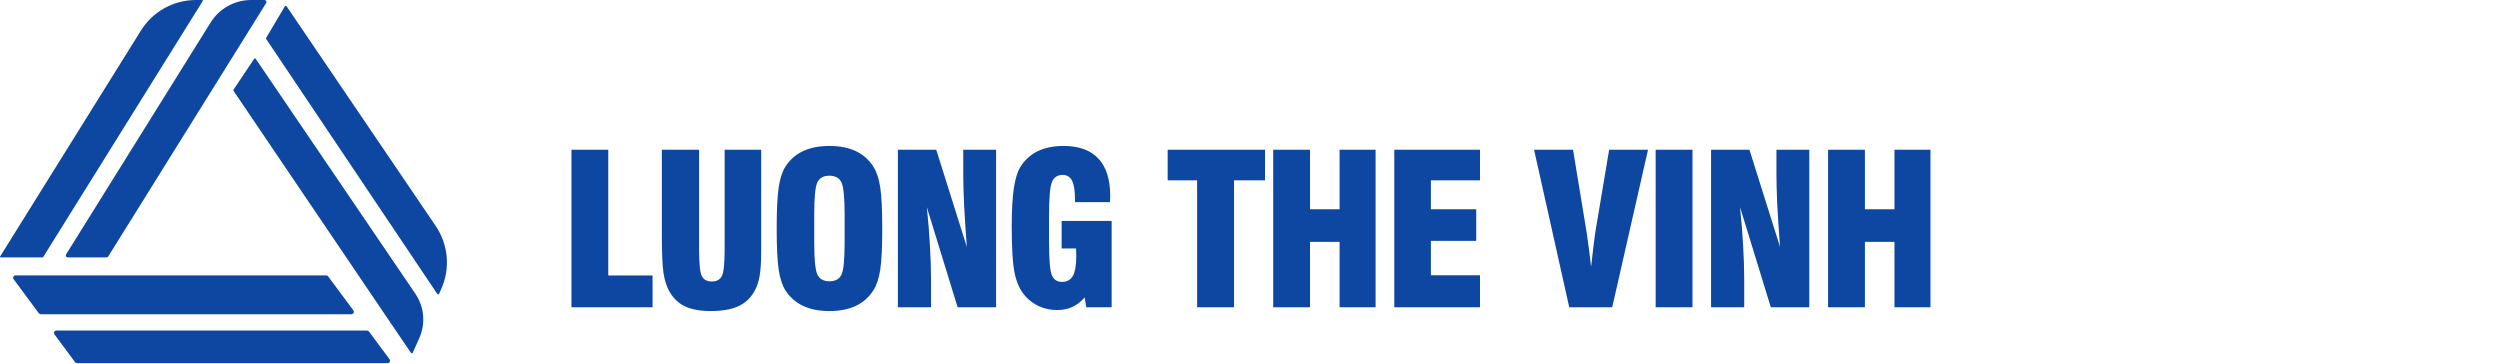
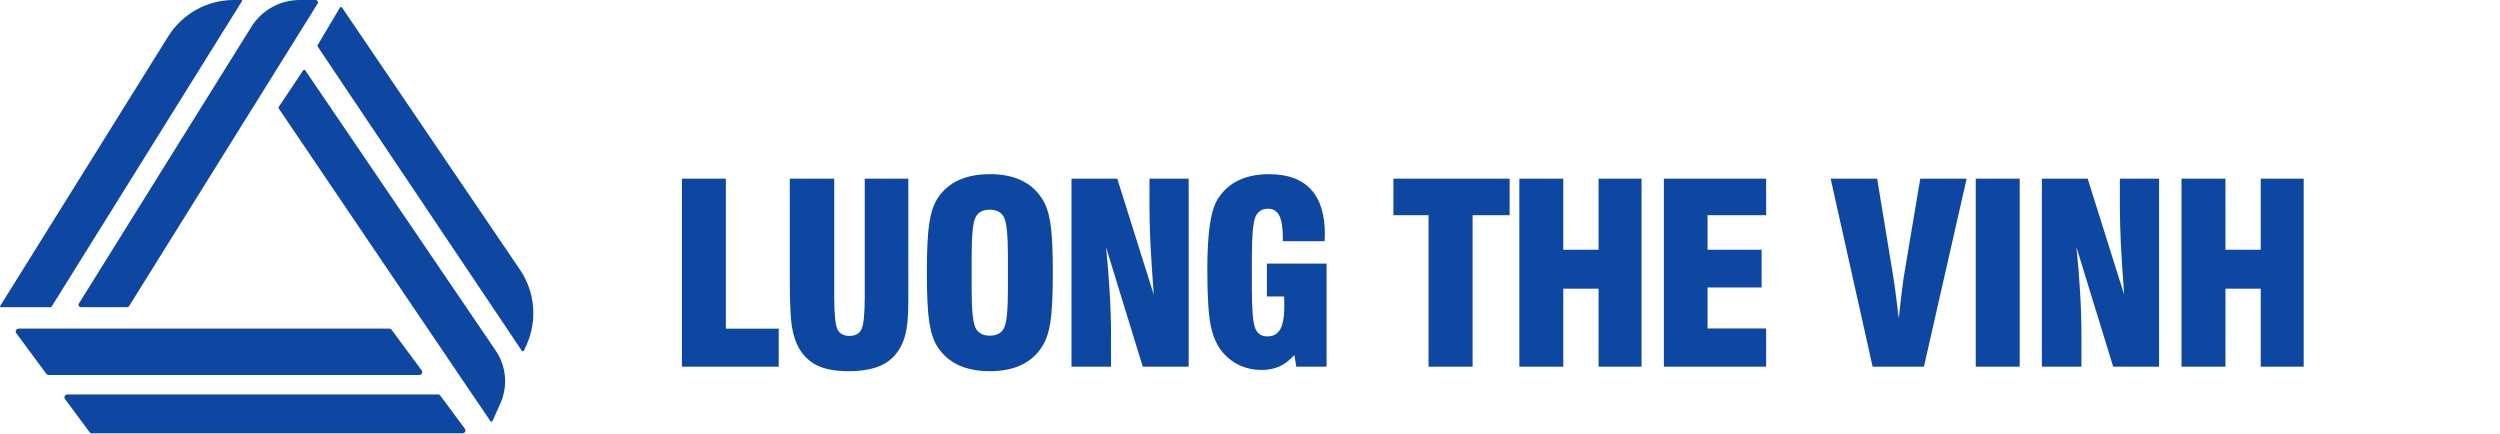
- <svg xmlns="http://www.w3.org/2000/svg" width="179" height="26" viewBox="0 0 179 26" fill="none">
+ <svg xmlns="http://www.w3.org/2000/svg" width="150" height="26" viewBox="0 0 150 26" fill="none">
  <path d="M18.935 0C19.047 0 19.116 0.123 19.056 0.218L17.311 3.019L7.748 18.363C7.721 18.406 7.675 18.431 7.626 18.431H4.854C4.741 18.431 4.673 18.307 4.733 18.212L15.08 1.612C15.702 0.61 16.802 0 17.985 0H18.935Z" fill="#0D47A1" />
  <path d="M14.52 0.066L3.088 18.411C3.081 18.423 3.067 18.431 3.052 18.431H0.043C0.009 18.431 -0.012 18.393 0.007 18.365L10.093 2.183C10.938 0.826 12.427 0 14.029 0H14.484C14.518 0 14.539 0.038 14.52 0.066Z" fill="#0D47A1" />
  <path d="M29.555 25.253C29.531 25.307 29.457 25.313 29.424 25.265L27.501 22.432L16.721 6.504C16.704 6.479 16.704 6.446 16.721 6.42L18.191 4.22C18.221 4.176 18.285 4.175 18.315 4.22L29.743 21.037C30.378 21.973 30.485 23.17 30.023 24.204L29.555 25.253Z" fill="#0D47A1" />
  <path d="M31.305 21.039L19.061 2.794C19.043 2.769 19.043 2.735 19.058 2.709L20.391 0.463C20.421 0.413 20.492 0.41 20.526 0.459L31.197 16.18C32.102 17.514 32.253 19.22 31.594 20.691L31.444 21.026C31.419 21.084 31.34 21.091 31.305 21.039Z" fill="#0D47A1" />
  <path d="M27.754 26H5.513C5.458 26 5.406 25.974 5.374 25.931L3.9 23.941C3.816 23.828 3.898 23.667 4.039 23.667H26.281C26.336 23.667 26.387 23.693 26.419 23.736L27.893 25.726C27.977 25.84 27.896 26 27.754 26Z" fill="#0D47A1" />
  <path d="M25.162 22.5H2.92C2.865 22.5 2.814 22.473 2.781 22.43L0.975 19.991C0.892 19.878 0.973 19.717 1.114 19.717H23.356C23.411 19.717 23.462 19.743 23.495 19.787L25.301 22.225C25.384 22.339 25.303 22.5 25.162 22.5Z" fill="#0D47A1" />
  <path d="M46.724 22H40.916V10.721H43.552V19.722H46.724V22ZM47.388 10.721H50.054V17.789C50.054 18.858 50.12 19.52 50.252 19.773C50.389 20.027 50.628 20.154 50.97 20.154C51.316 20.154 51.556 20.023 51.688 19.759C51.819 19.495 51.885 18.838 51.885 17.789V10.721H54.5V17.92C54.5 18.736 54.463 19.346 54.39 19.752C54.322 20.152 54.207 20.501 54.046 20.799C53.777 21.307 53.389 21.68 52.881 21.919C52.373 22.154 51.712 22.271 50.897 22.271C50.145 22.271 49.532 22.161 49.058 21.941C48.584 21.717 48.209 21.36 47.93 20.872C47.73 20.525 47.588 20.081 47.505 19.539C47.427 18.997 47.388 18.081 47.388 16.793V10.721ZM60.475 17.378V15.342C60.475 14.092 60.394 13.321 60.233 13.028C60.077 12.73 59.791 12.581 59.376 12.581C58.971 12.581 58.69 12.732 58.534 13.035C58.377 13.338 58.299 14.107 58.299 15.342V17.378C58.299 18.599 58.377 19.366 58.534 19.678C58.69 19.986 58.976 20.14 59.391 20.14C59.801 20.14 60.084 19.988 60.24 19.686C60.397 19.383 60.475 18.614 60.475 17.378ZM55.611 16.36C55.611 15.003 55.66 14.012 55.758 13.387C55.855 12.762 56.017 12.273 56.241 11.922C56.563 11.424 56.986 11.055 57.508 10.816C58.031 10.572 58.658 10.45 59.391 10.45C60.128 10.45 60.753 10.572 61.266 10.816C61.783 11.055 62.203 11.424 62.525 11.922C62.76 12.278 62.926 12.769 63.023 13.394C63.121 14.019 63.17 15.008 63.17 16.36C63.17 17.708 63.121 18.697 63.023 19.327C62.926 19.952 62.76 20.442 62.525 20.799C62.208 21.292 61.788 21.661 61.266 21.905C60.748 22.149 60.123 22.271 59.391 22.271C58.658 22.271 58.031 22.149 57.508 21.905C56.986 21.661 56.563 21.292 56.241 20.799C56.017 20.447 55.855 19.959 55.758 19.334C55.66 18.709 55.611 17.718 55.611 16.36ZM64.289 22V10.721H67.035L69.225 17.679C69.137 16.507 69.071 15.496 69.027 14.646C68.988 13.797 68.969 13.079 68.969 12.493V10.721H71.32V22H68.566L66.361 14.83C66.459 15.762 66.532 16.668 66.581 17.547C66.635 18.421 66.662 19.27 66.662 20.096V22H64.289ZM79.594 15.818V22H77.778L77.661 21.297C77.397 21.6 77.104 21.827 76.782 21.978C76.464 22.125 76.103 22.198 75.698 22.198C75.239 22.198 74.814 22.112 74.423 21.941C74.038 21.77 73.701 21.524 73.413 21.202C73.056 20.806 72.805 20.274 72.658 19.605C72.512 18.936 72.439 17.803 72.439 16.206C72.439 15.069 72.49 14.158 72.592 13.475C72.695 12.791 72.853 12.278 73.068 11.937C73.381 11.443 73.793 11.072 74.306 10.823C74.824 10.574 75.436 10.45 76.144 10.45C77.253 10.45 78.088 10.752 78.649 11.358C79.211 11.959 79.492 12.857 79.492 14.053C79.492 14.097 79.489 14.165 79.484 14.258C79.48 14.346 79.477 14.417 79.477 14.471H76.972V14.332C76.972 13.682 76.901 13.218 76.76 12.94C76.623 12.662 76.398 12.523 76.086 12.523C75.715 12.523 75.459 12.693 75.317 13.035C75.18 13.377 75.112 14.175 75.112 15.43V16.544V17.32C75.112 18.575 75.178 19.366 75.31 19.693C75.441 20.02 75.686 20.184 76.042 20.184C76.398 20.184 76.657 20.04 76.818 19.752C76.98 19.463 77.06 18.997 77.06 18.352C77.06 18.206 77.058 18.094 77.053 18.016C77.053 17.938 77.05 17.862 77.045 17.789H76.013V15.818H79.594ZM85.713 22V12.911H83.604V10.721H90.577V12.911H88.357V22H85.713ZM91.161 22V10.721H93.797V14.983H95.914V10.721H98.492V22H95.914V17.32H93.797V22H91.161ZM99.831 22V10.721H105.968V12.911H102.453V14.983H105.697V17.247H102.453V19.707H105.968V22H99.831ZM112.358 22L109.839 10.721H112.629L113.604 16.646C113.647 16.91 113.696 17.259 113.75 17.693C113.809 18.123 113.865 18.589 113.918 19.092L113.94 18.953C114.072 17.776 114.165 17.012 114.219 16.661L115.215 10.721H117.998L115.435 22H112.358ZM118.545 22V10.721H121.182V22H118.545ZM122.513 22V10.721H125.26L127.45 17.679C127.362 16.507 127.296 15.496 127.252 14.646C127.213 13.797 127.193 13.079 127.193 12.493V10.721H129.544V22H126.791L124.586 14.83C124.684 15.762 124.757 16.668 124.806 17.547C124.859 18.421 124.886 19.27 124.886 20.096V22H122.513ZM130.89 22V10.721H133.527V14.983H135.644V10.721H138.222V22H135.644V17.32H133.527V22H130.89Z" fill="#0D47A1" />
</svg>
